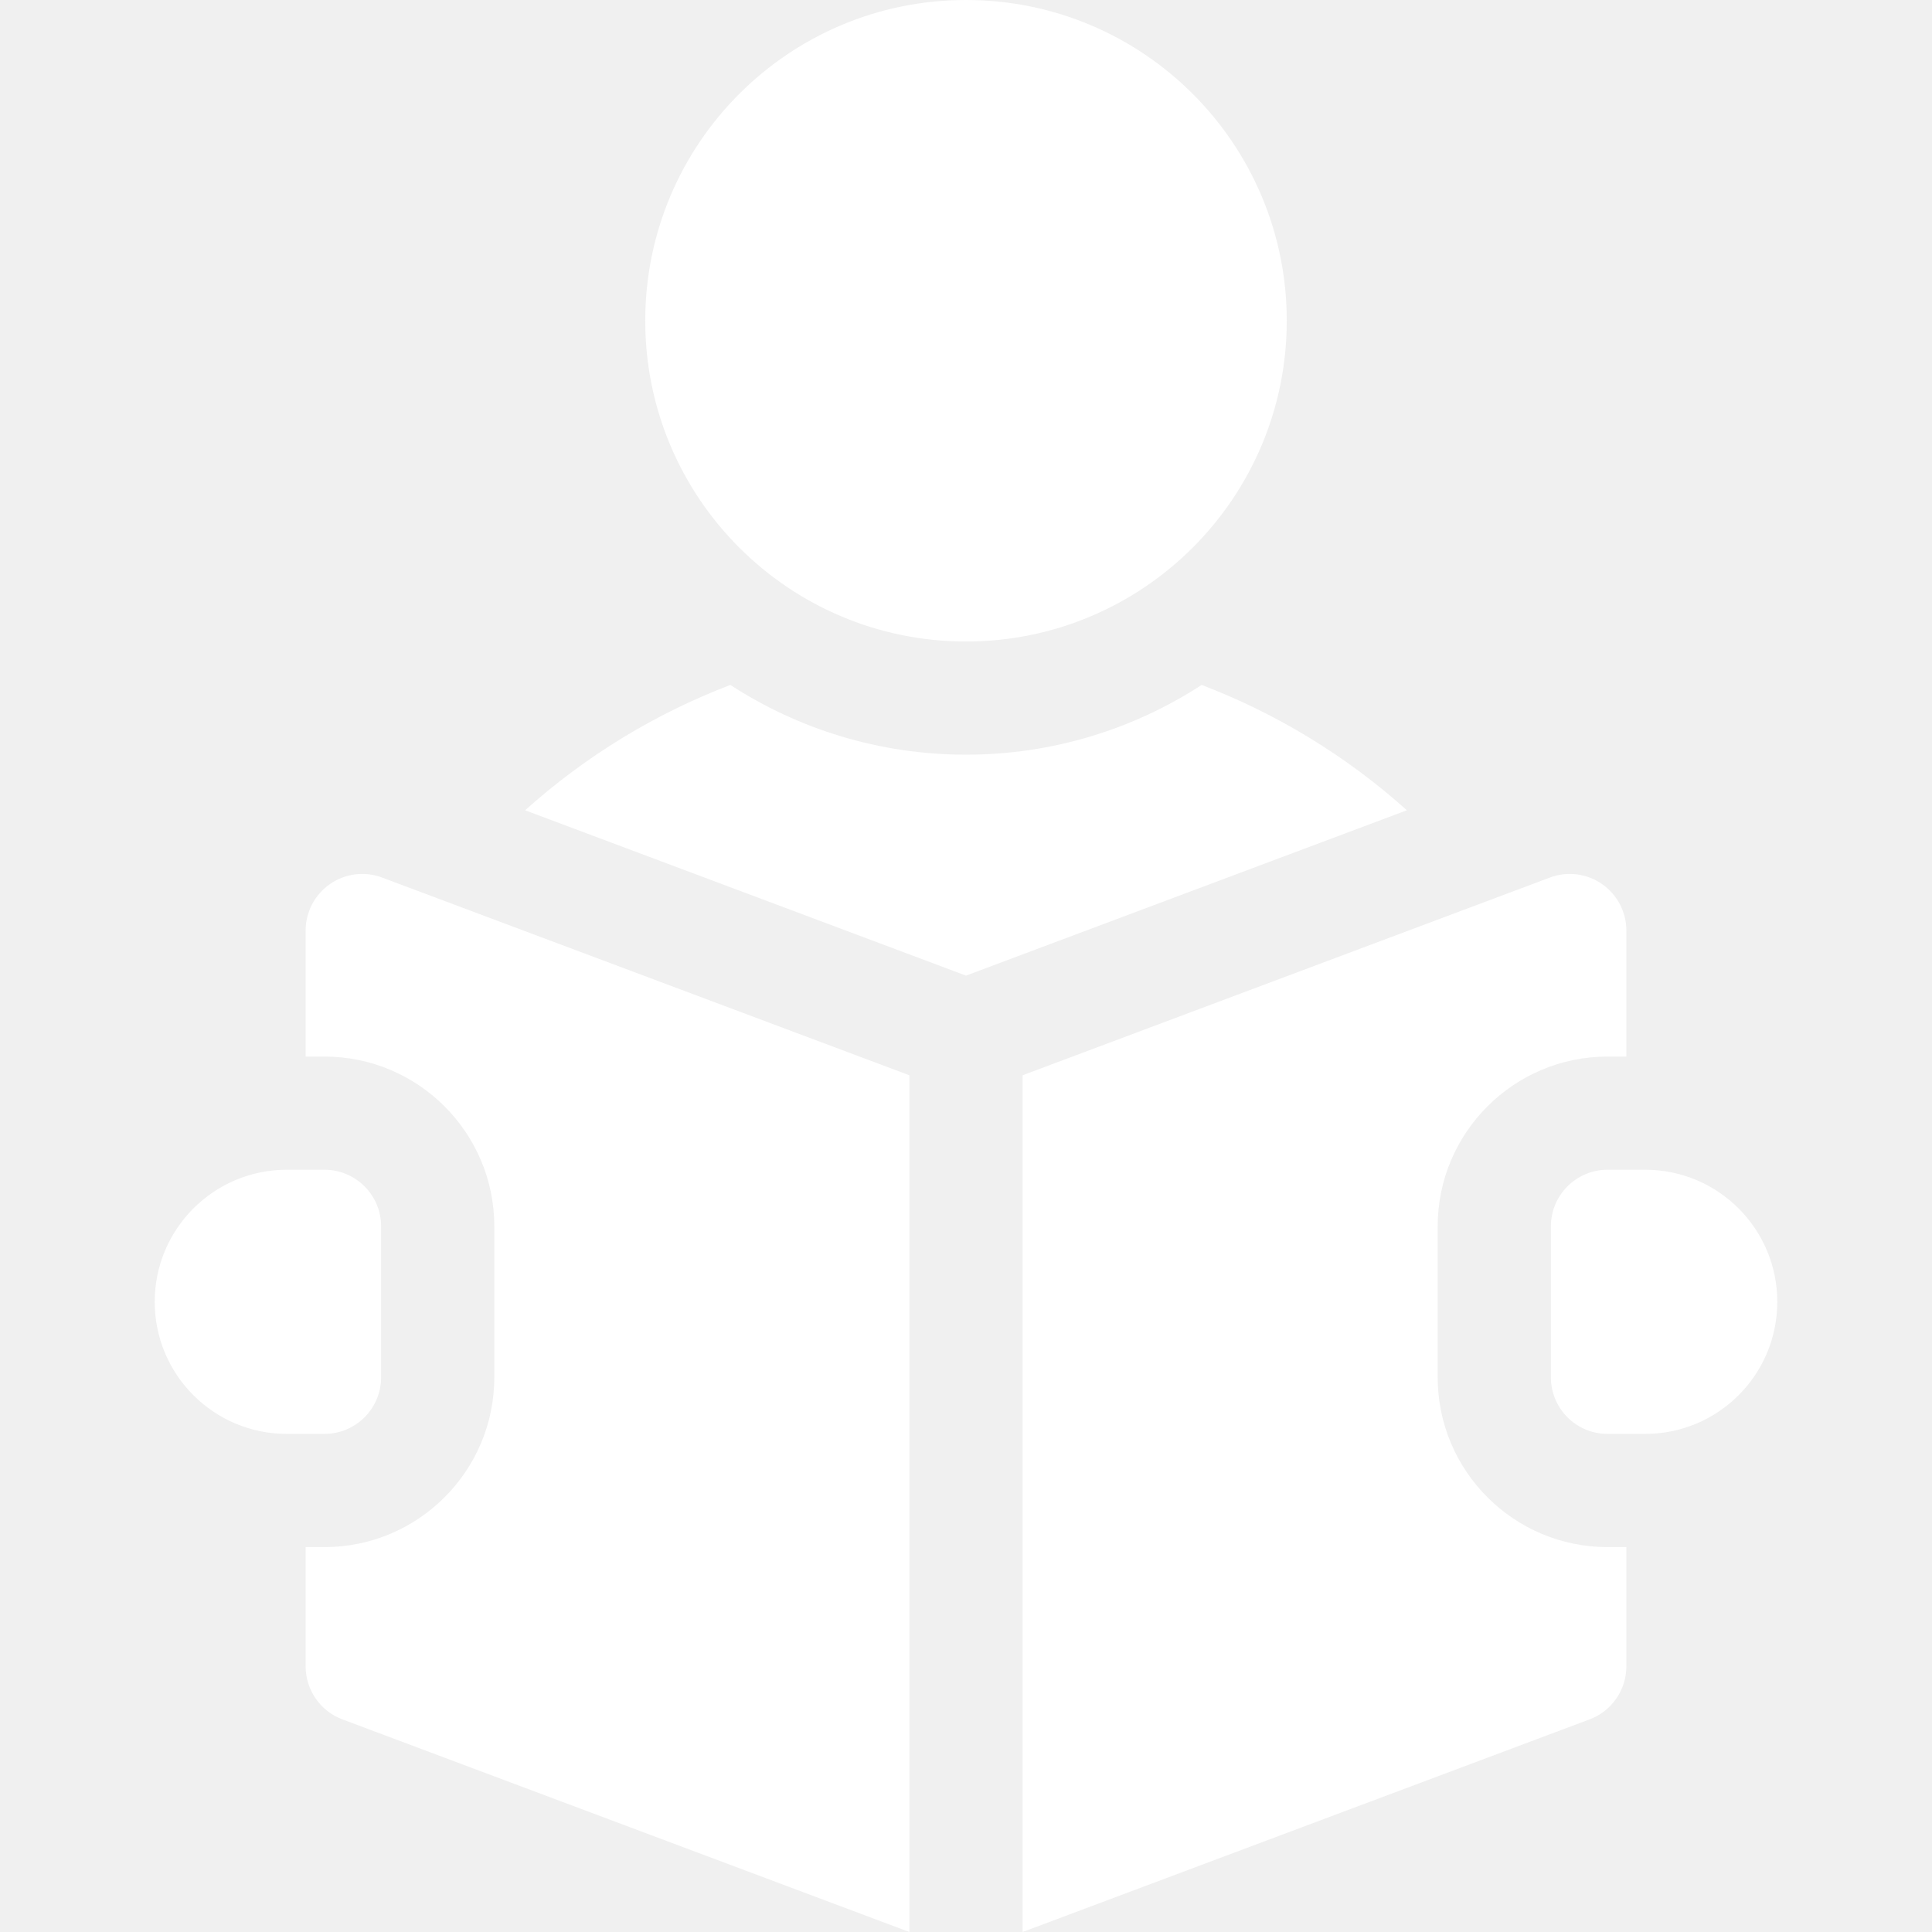
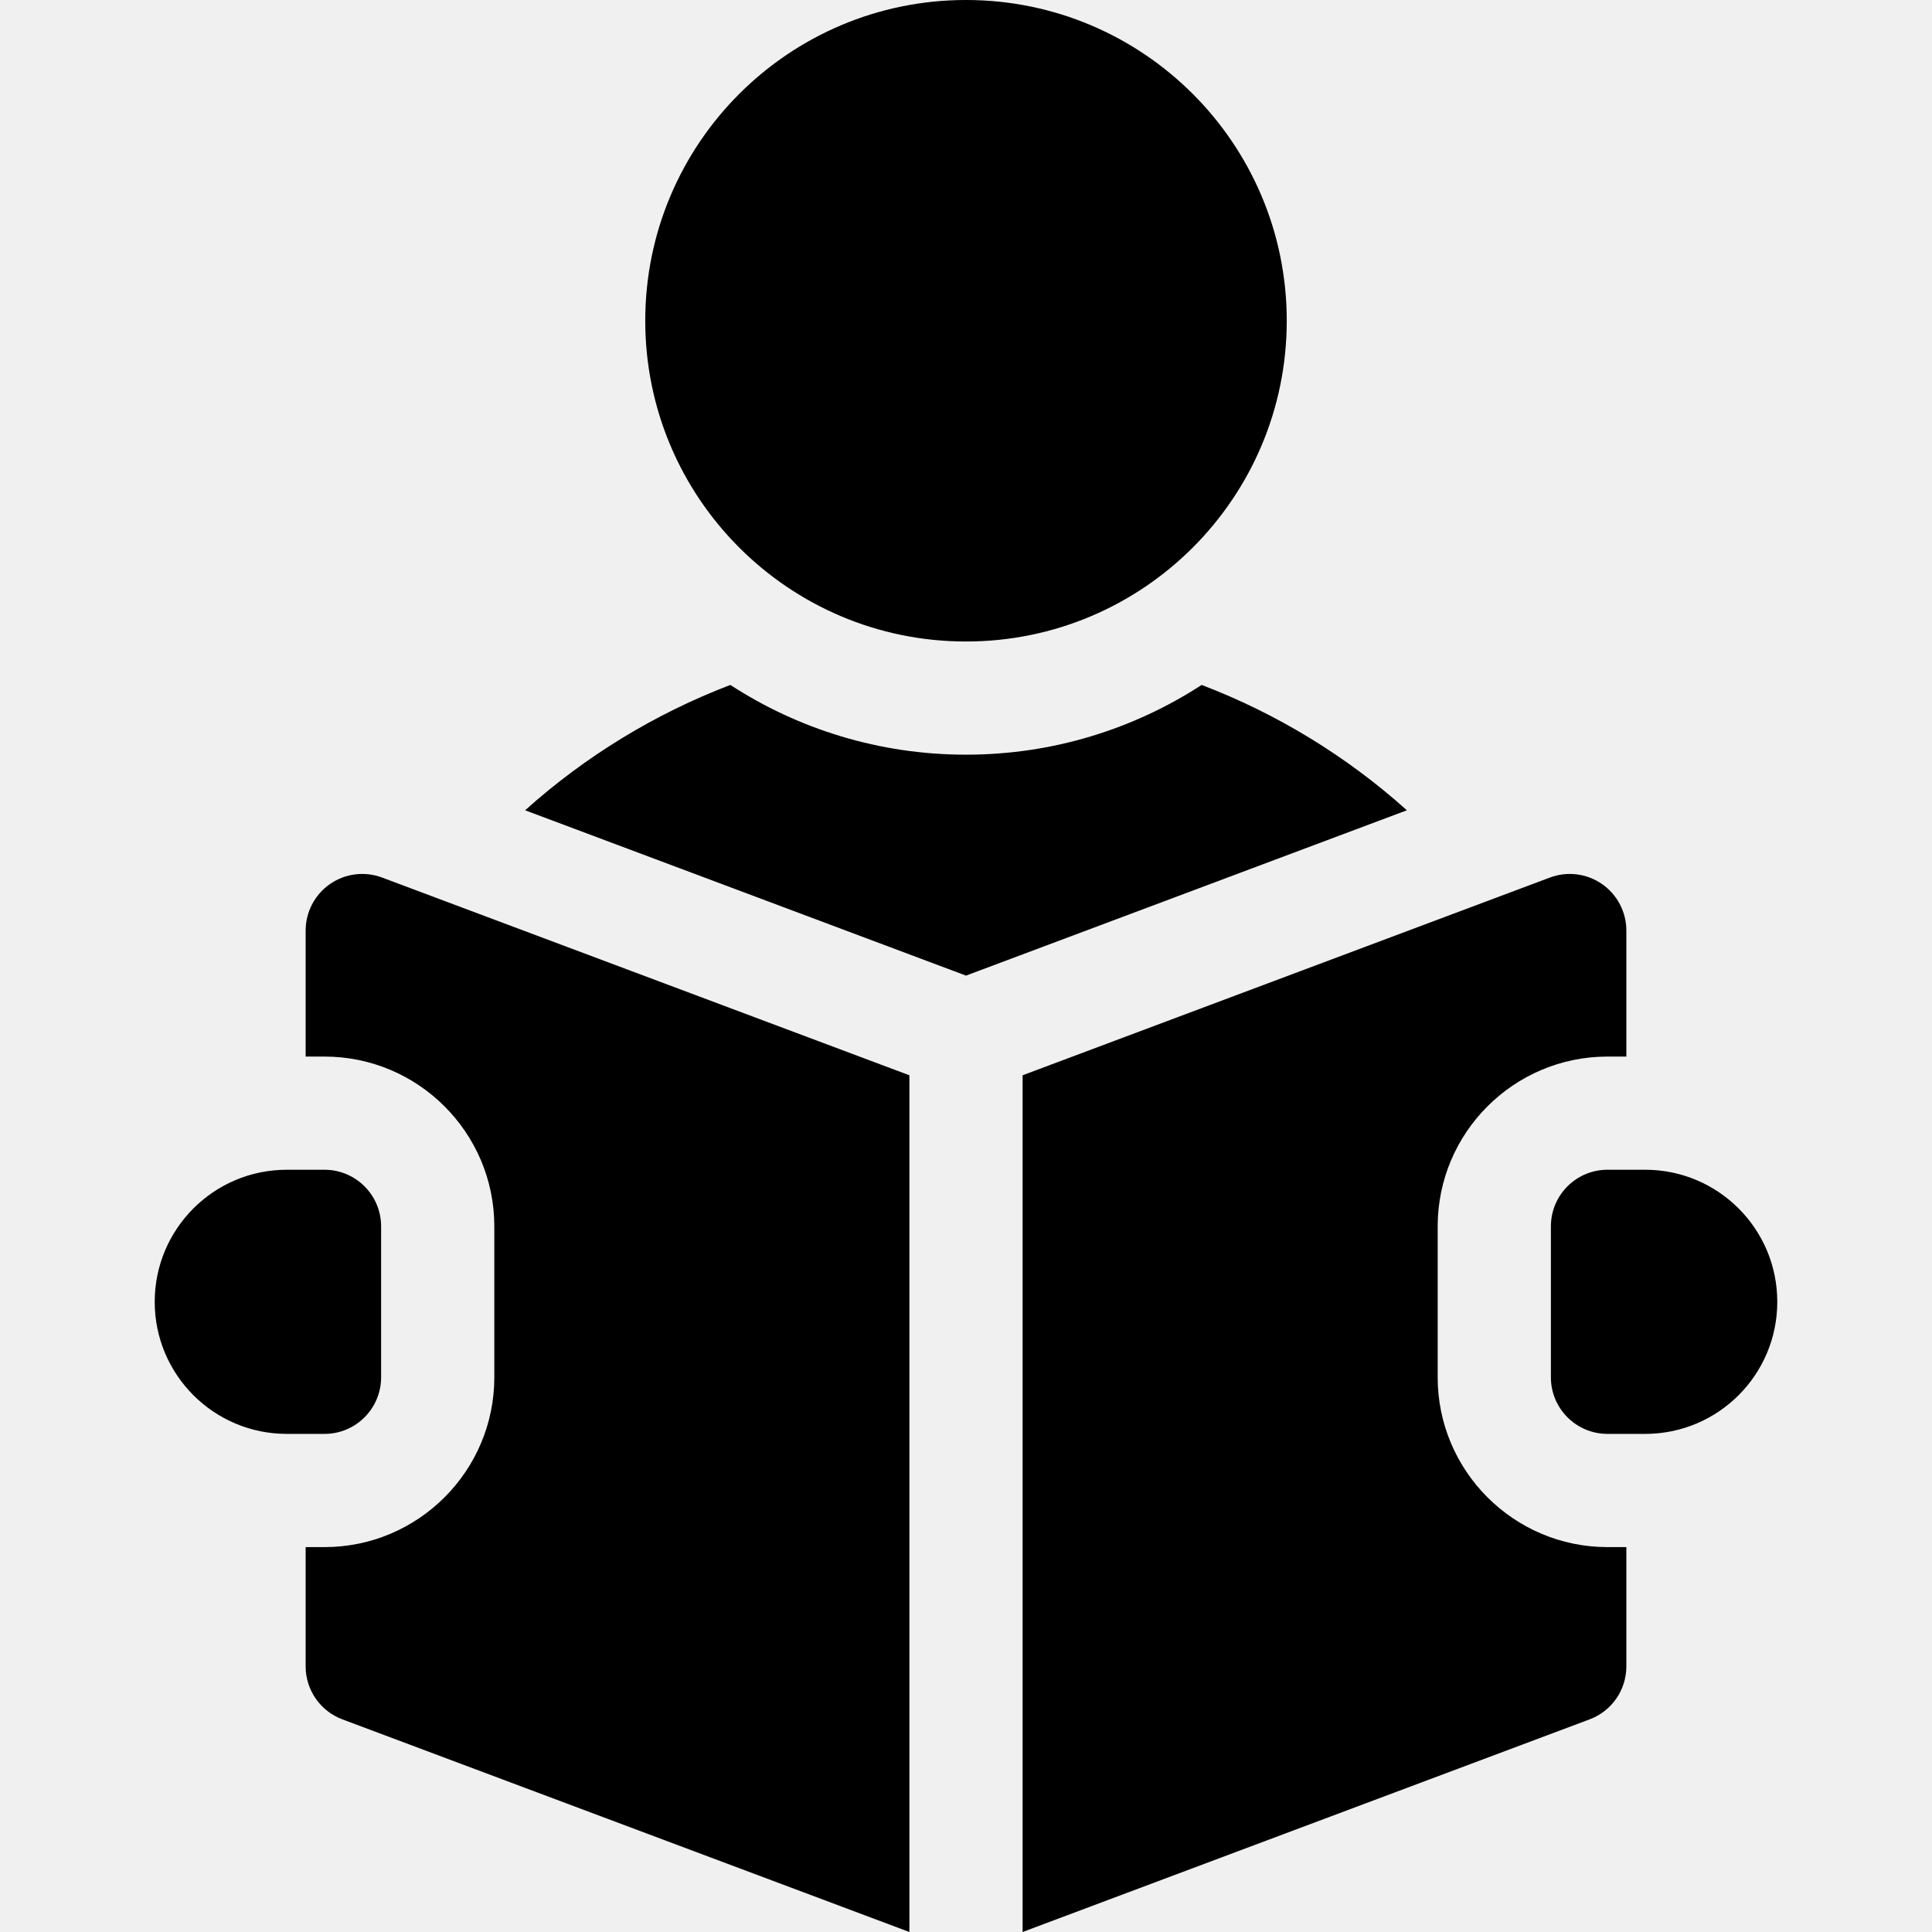
<svg xmlns="http://www.w3.org/2000/svg" width="50" height="50" viewBox="0 0 50 50" fill="none">
-   <path d="M25 16.602C29.584 16.602 33.301 12.885 33.301 8.301C33.301 3.716 29.584 0 25 0C20.416 0 16.699 3.716 16.699 8.301C16.699 12.885 20.416 16.602 25 16.602Z" fill="white" />
-   <path d="M31.099 17.726C29.342 18.867 27.247 19.531 25 19.531C22.753 19.531 20.658 18.867 18.901 17.726C16.958 18.469 15.156 19.564 13.59 20.97L25 25.249L36.41 20.97C34.844 19.564 33.042 18.468 31.099 17.726Z" fill="white" />
-   <path d="M42.578 30.273H41.602C40.793 30.273 40.137 30.929 40.137 31.738V35.645C40.137 36.453 40.793 37.109 41.602 37.109H42.578C44.466 37.109 45.996 35.579 45.996 33.691C45.996 31.804 44.466 30.273 42.578 30.273Z" fill="white" />
-   <path d="M8.541 22.878C8.146 23.152 7.91 23.602 7.91 24.082V27.344H8.398C10.822 27.344 12.793 29.315 12.793 31.738V35.645C12.793 38.068 10.822 40.039 8.398 40.039H7.91V43.126C7.91 43.736 8.289 44.283 8.861 44.497L23.535 50V27.828L9.889 22.711C9.439 22.542 8.935 22.605 8.541 22.878Z" fill="white" />
-   <path d="M37.207 35.645V31.738C37.207 29.315 39.178 27.344 41.602 27.344H42.09V24.082C42.09 23.602 41.854 23.152 41.459 22.878C41.065 22.605 40.56 22.542 40.111 22.711L26.465 27.828V50L41.139 44.497C41.711 44.283 42.09 43.736 42.09 43.126V40.039H41.602C39.178 40.039 37.207 38.068 37.207 35.645Z" fill="white" />
-   <path d="M9.863 35.645V31.738C9.863 30.929 9.207 30.273 8.398 30.273H7.422C5.534 30.273 4.004 31.804 4.004 33.691C4.004 35.579 5.534 37.109 7.422 37.109H8.398C9.207 37.109 9.863 36.453 9.863 35.645Z" fill="white" />
+   <path d="M25 16.602C29.584 16.602 33.301 12.885 33.301 8.301C33.301 3.716 29.584 0 25 0C20.416 0 16.699 3.716 16.699 8.301C16.699 12.885 20.416 16.602 25 16.602Z" fill="black" />
+   <path d="M31.099 17.726C29.342 18.867 27.247 19.531 25 19.531C22.753 19.531 20.658 18.867 18.901 17.726C16.958 18.469 15.156 19.564 13.59 20.97L25 25.249L36.41 20.97C34.844 19.564 33.042 18.468 31.099 17.726Z" fill="black" />
+   <path d="M42.578 30.273H41.602C40.793 30.273 40.137 30.929 40.137 31.738V35.645C40.137 36.453 40.793 37.109 41.602 37.109H42.578C44.466 37.109 45.996 35.579 45.996 33.691C45.996 31.804 44.466 30.273 42.578 30.273Z" fill="black" />
+   <path d="M8.541 22.878C8.146 23.152 7.91 23.602 7.91 24.082V27.344H8.398C10.822 27.344 12.793 29.315 12.793 31.738V35.645C12.793 38.068 10.822 40.039 8.398 40.039H7.91V43.126C7.91 43.736 8.289 44.283 8.861 44.497L23.535 50V27.828L9.889 22.711C9.439 22.542 8.935 22.605 8.541 22.878Z" fill="black" />
+   <path d="M37.207 35.645V31.738C37.207 29.315 39.178 27.344 41.602 27.344H42.09V24.082C42.09 23.602 41.854 23.152 41.459 22.878C41.065 22.605 40.56 22.542 40.111 22.711L26.465 27.828V50L41.139 44.497C41.711 44.283 42.09 43.736 42.09 43.126V40.039H41.602C39.178 40.039 37.207 38.068 37.207 35.645Z" fill="black" />
+   <path d="M9.863 35.645V31.738C9.863 30.929 9.207 30.273 8.398 30.273H7.422C5.534 30.273 4.004 31.804 4.004 33.691C4.004 35.579 5.534 37.109 7.422 37.109H8.398C9.207 37.109 9.863 36.453 9.863 35.645Z" fill="black" />
</svg>
